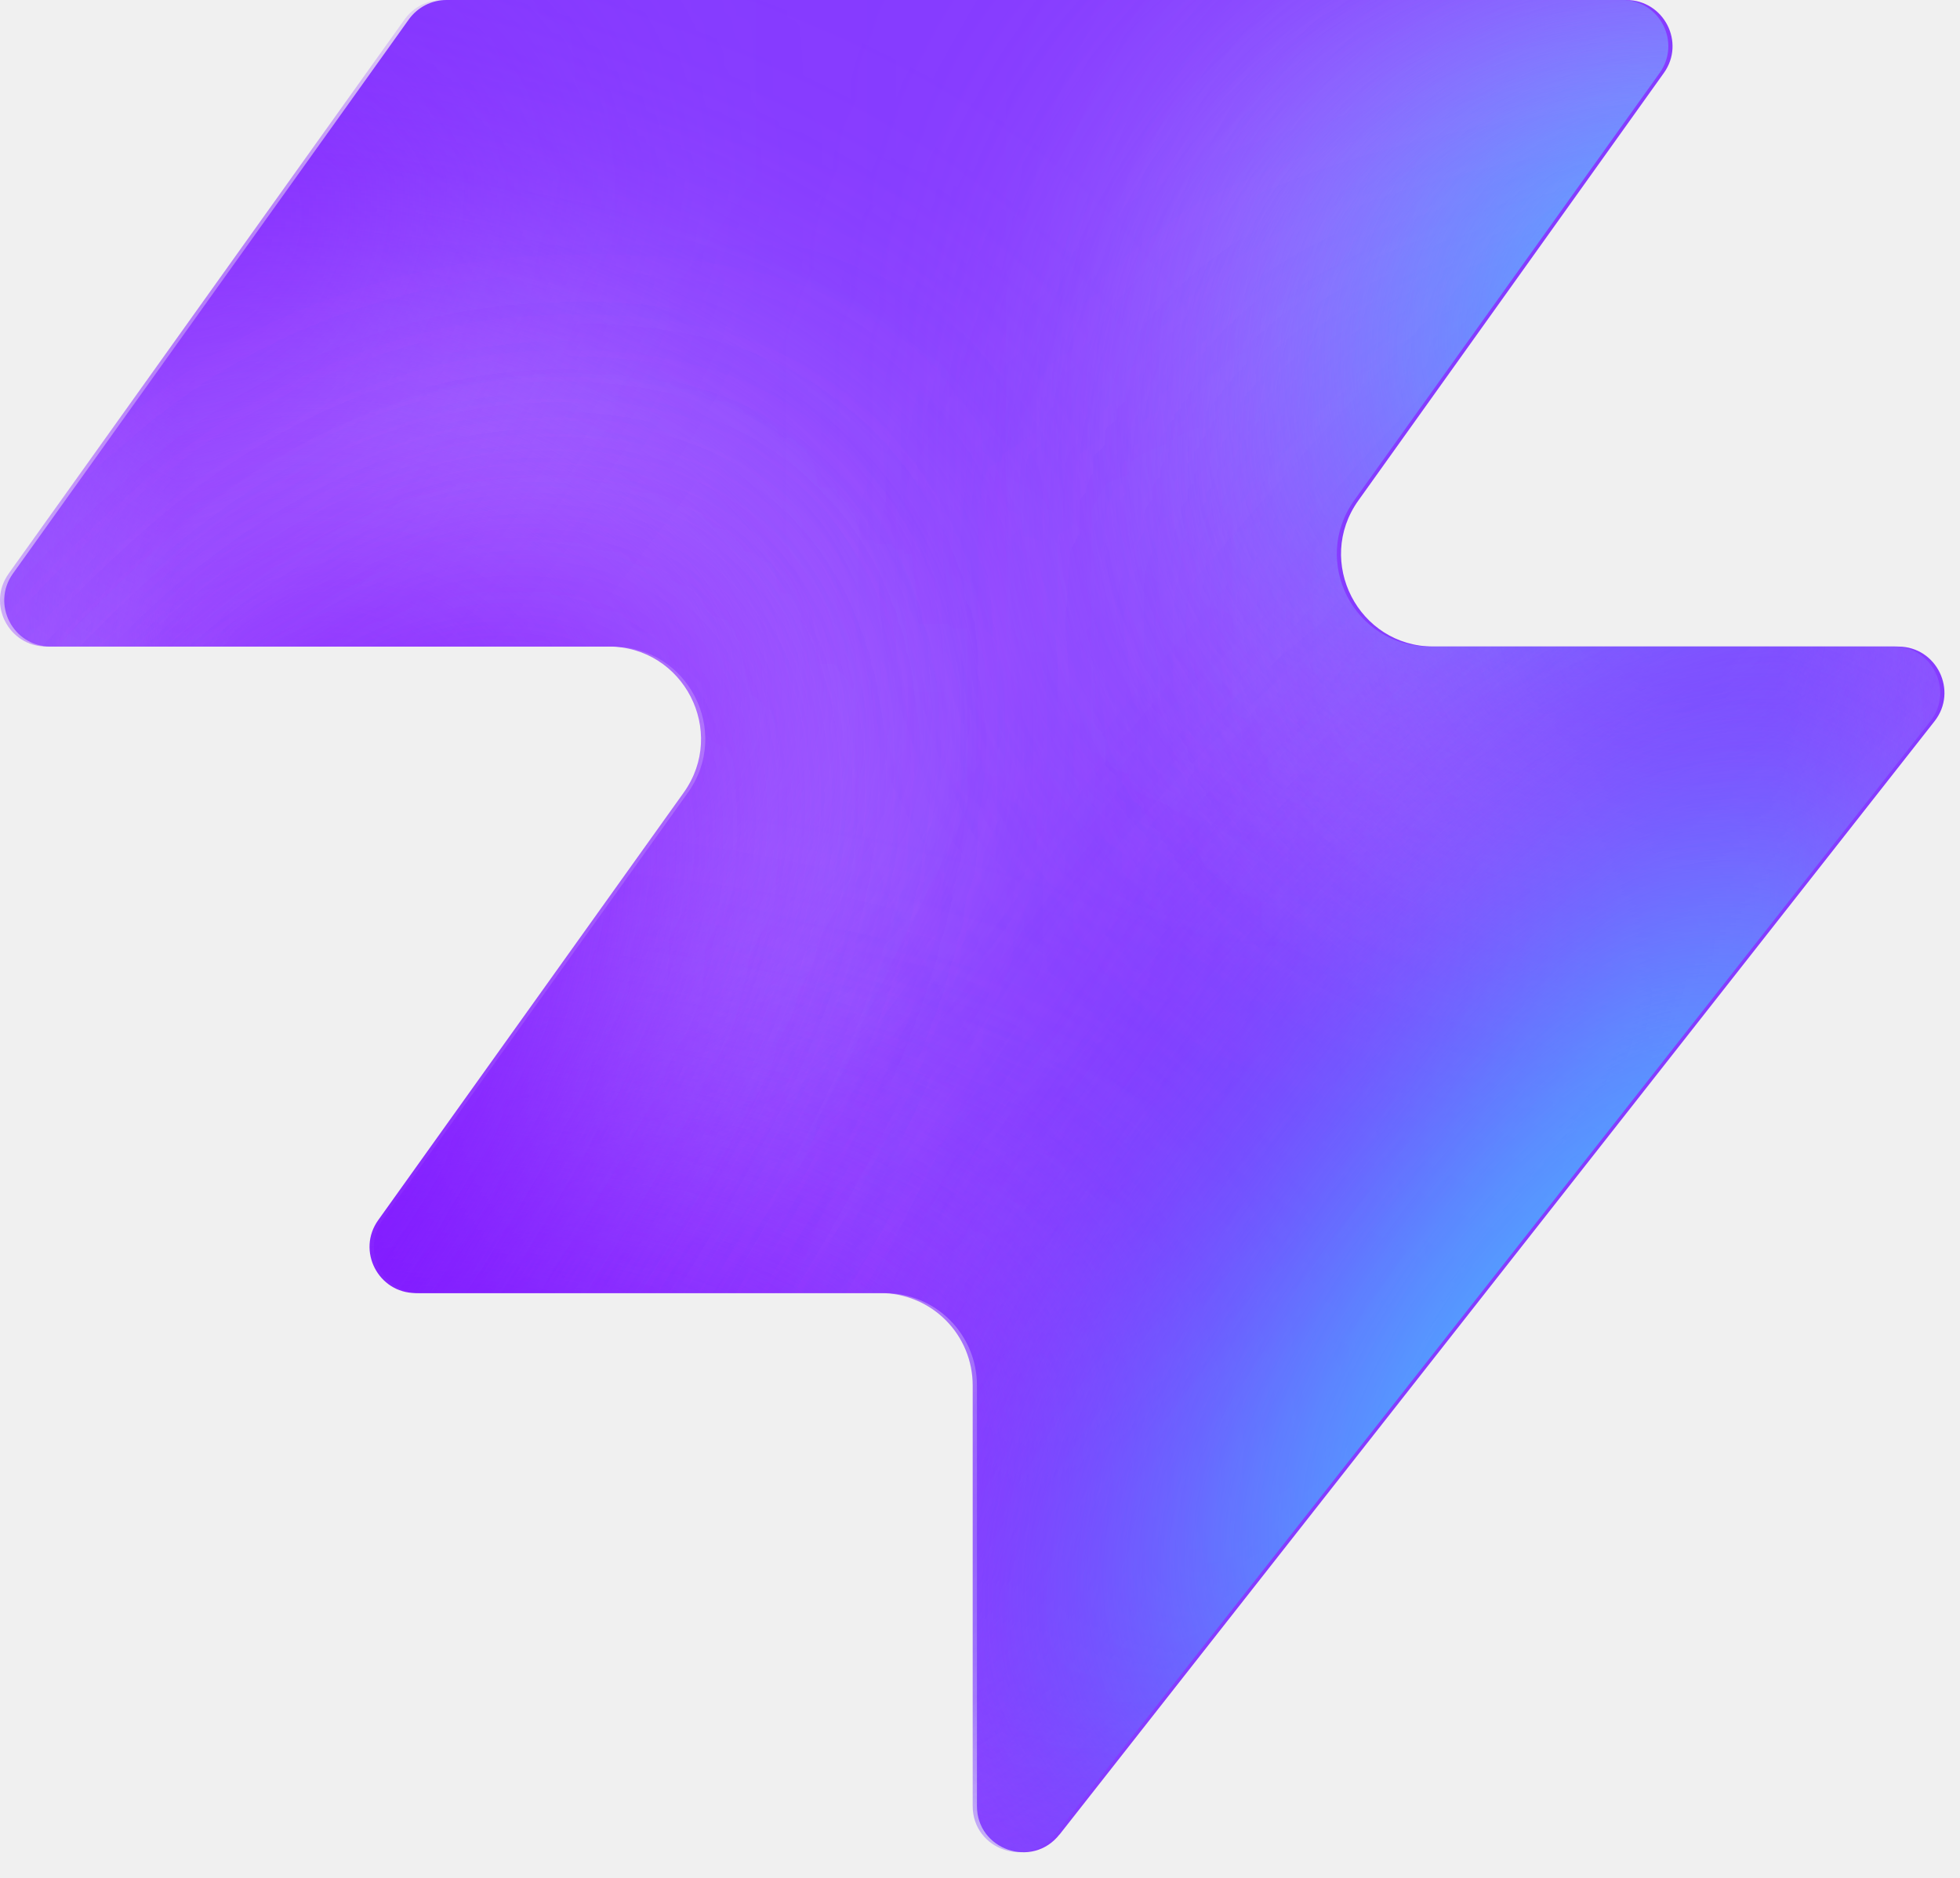
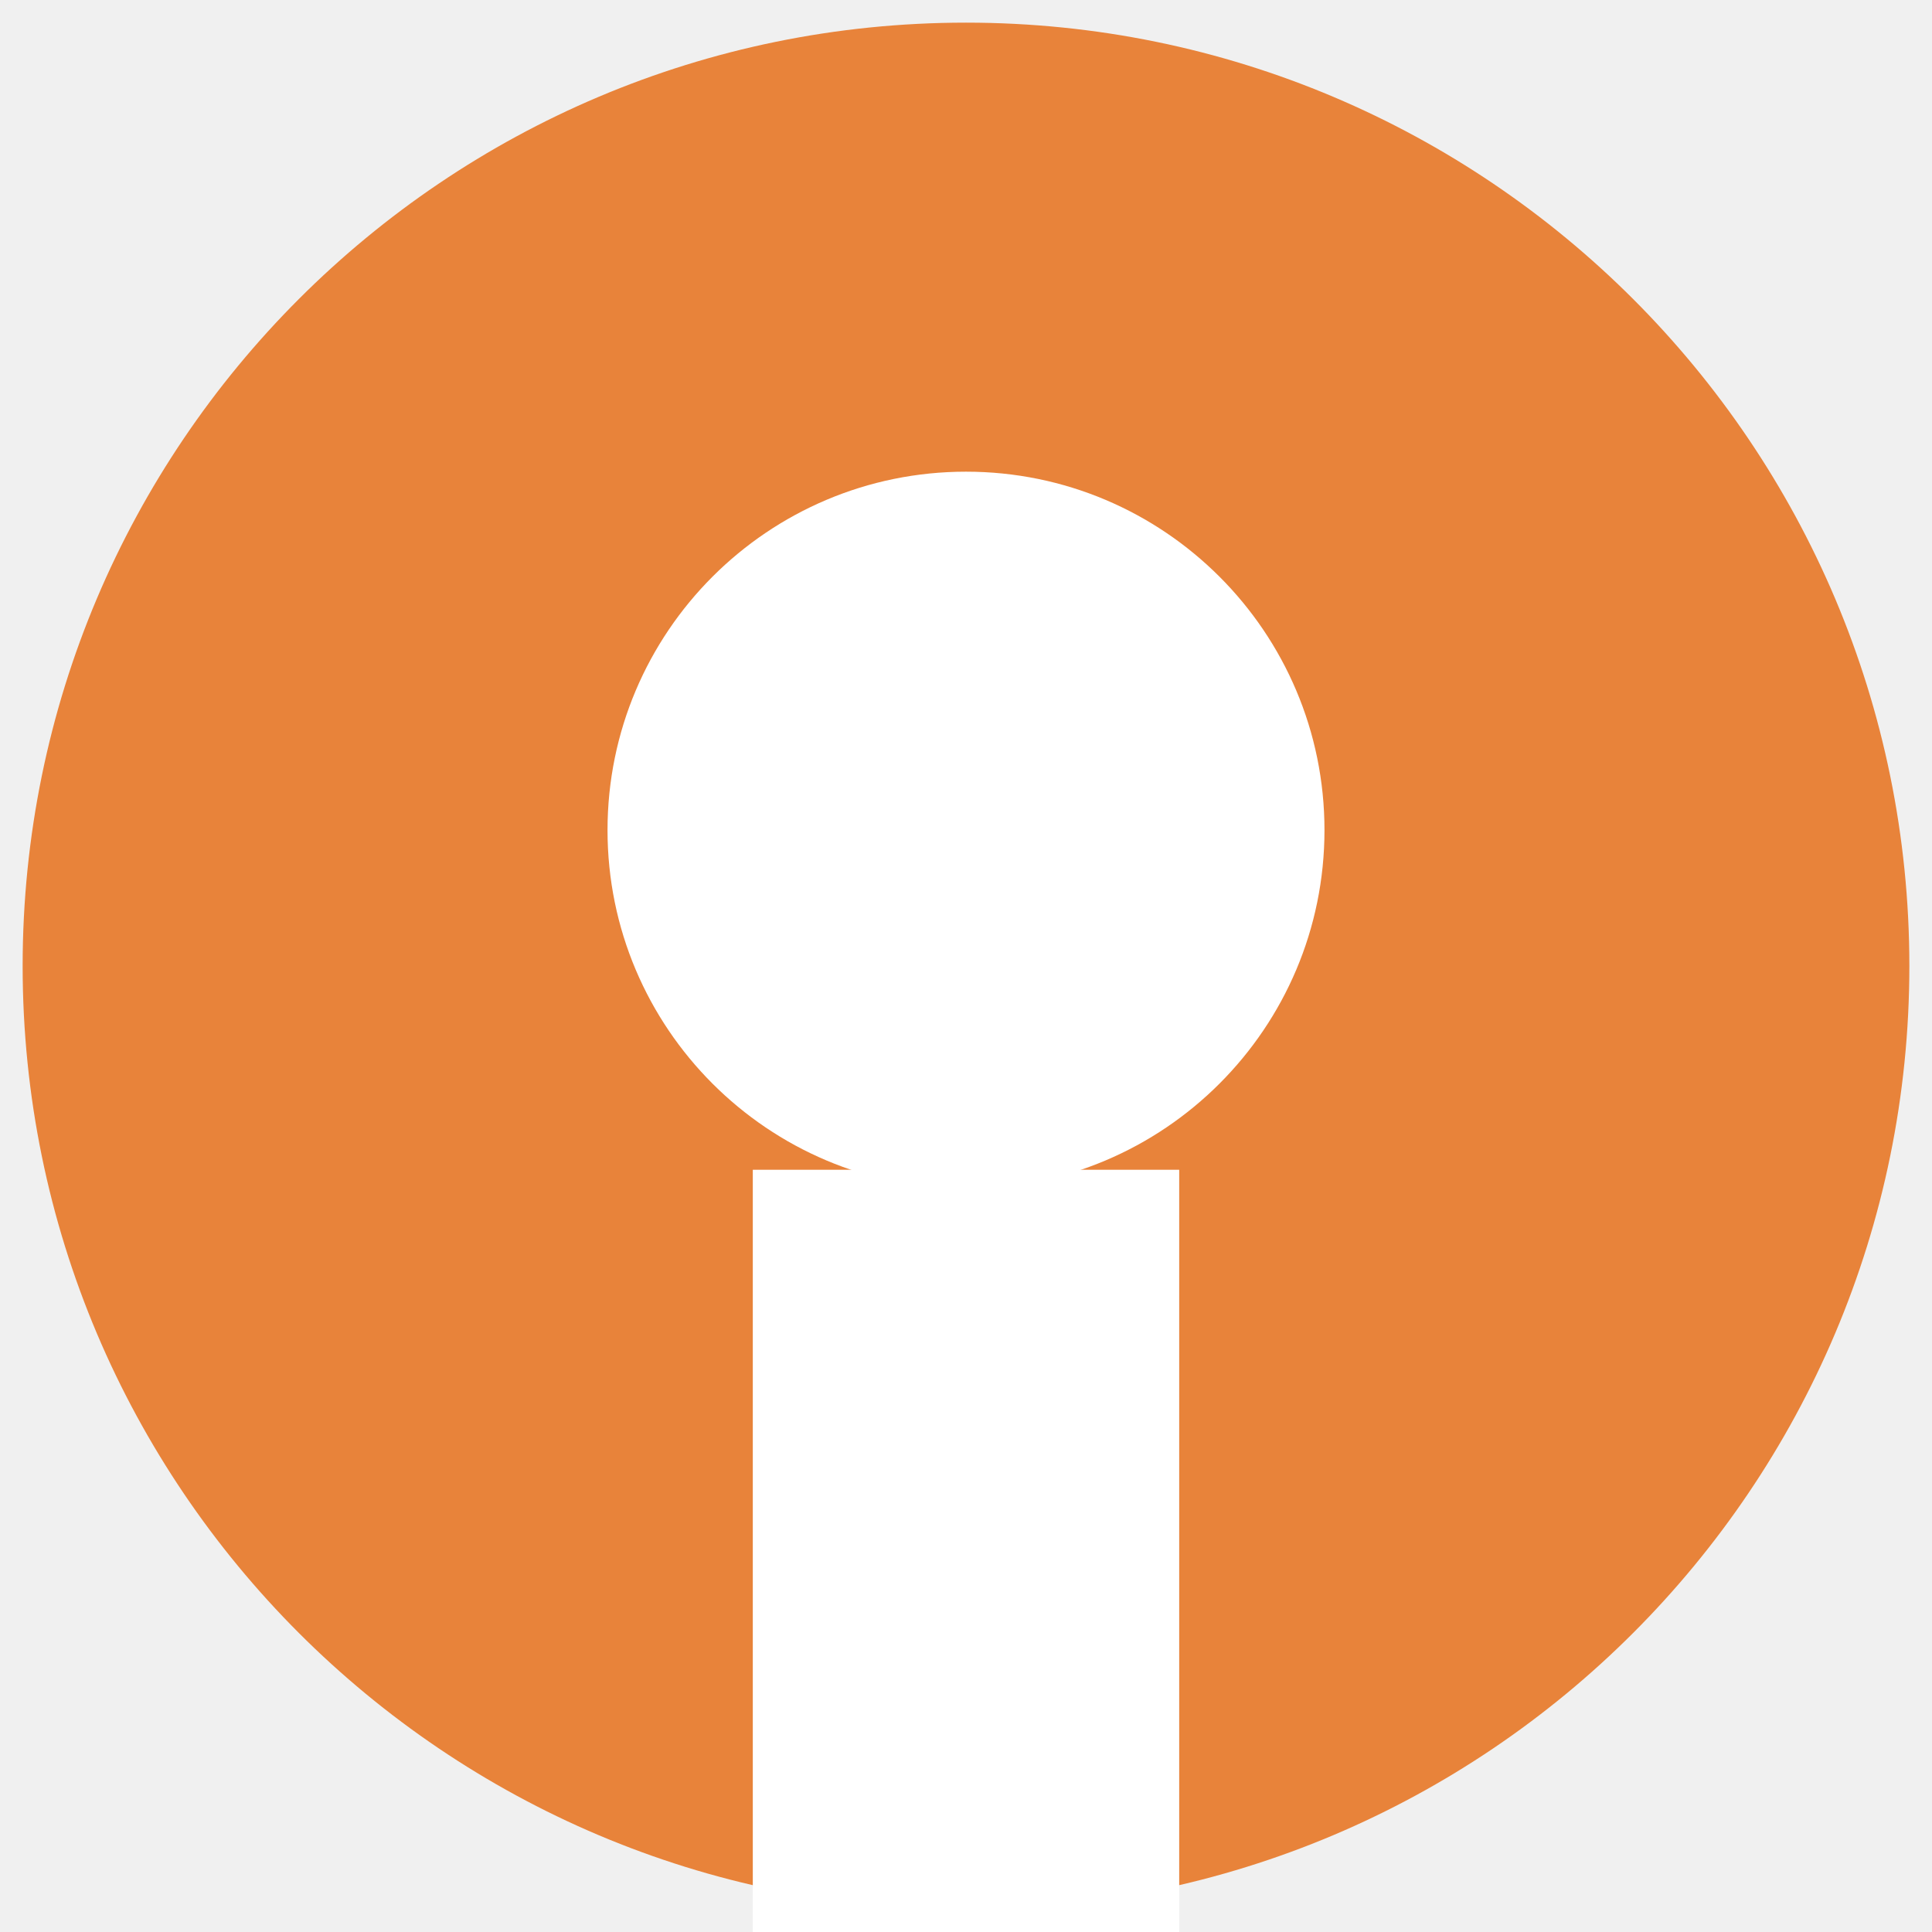
- <svg xmlns="http://www.w3.org/2000/svg" width="48" height="46" fill="none" viewBox="0 0 48 46">
-   <path fill="#863bff" d="M25.946 44.938c-.664.845-2.021.375-2.021-.698V33.937a2.26 2.26 0 0 0-2.262-2.262H10.287c-.92 0-1.456-1.04-.92-1.788l7.48-10.471c1.07-1.497 0-3.578-1.842-3.578H1.237c-.92 0-1.456-1.04-.92-1.788L10.013.474c.214-.297.556-.474.92-.474h28.894c.92 0 1.456 1.04.92 1.788l-7.48 10.471c-1.07 1.498 0 3.579 1.842 3.579h11.377c.943 0 1.473 1.088.89 1.83L25.947 44.94z" style="fill:#863bff;fill:color(display-p3 .525 .23 1);fill-opacity:1" />
-   <mask id="a" width="48" height="46" x="0" y="0" maskUnits="userSpaceOnUse" style="mask-type:alpha">
-     <path fill="#000" d="M25.842 44.938c-.664.844-2.021.375-2.021-.698V33.937a2.26 2.26 0 0 0-2.262-2.262H10.183c-.92 0-1.456-1.04-.92-1.788l7.48-10.471c1.07-1.498 0-3.579-1.842-3.579H1.133c-.92 0-1.456-1.04-.92-1.787L9.91.473c.214-.297.556-.474.92-.474h28.894c.92 0 1.456 1.04.92 1.788l-7.48 10.471c-1.07 1.498 0 3.578 1.842 3.578h11.377c.943 0 1.473 1.088.89 1.832L25.843 44.94z" style="fill:#000;fill-opacity:1" />
-   </mask>
-   <g mask="url(#a)">
-     <g filter="url(#b)">
-       <ellipse cx="5.508" cy="14.704" fill="#ede6ff" rx="5.508" ry="14.704" style="fill:#ede6ff;fill:color(display-p3 .927 .903 1);fill-opacity:1" transform="matrix(.00324 1 1 -.00324 -4.47 31.516)" />
-     </g>
-     <g filter="url(#c)">
-       <ellipse cx="10.399" cy="29.851" fill="#ede6ff" rx="10.399" ry="29.851" style="fill:#ede6ff;fill:color(display-p3 .927 .903 1);fill-opacity:1" transform="matrix(.00324 1 1 -.00324 -39.328 7.883)" />
-     </g>
-     <g filter="url(#d)">
-       <ellipse cx="5.508" cy="30.487" fill="#7e14ff" rx="5.508" ry="30.487" style="fill:#7e14ff;fill:color(display-p3 .492 .077 1);fill-opacity:1" transform="rotate(89.814 -25.913 -14.639)scale(1 -1)" />
-     </g>
-     <g filter="url(#e)">
-       <ellipse cx="5.508" cy="30.599" fill="#7e14ff" rx="5.508" ry="30.599" style="fill:#7e14ff;fill:color(display-p3 .492 .077 1);fill-opacity:1" transform="rotate(89.814 -32.644 -3.334)scale(1 -1)" />
-     </g>
-     <g filter="url(#f)">
-       <ellipse cx="5.508" cy="30.599" fill="#7e14ff" rx="5.508" ry="30.599" style="fill:#7e14ff;fill:color(display-p3 .492 .077 1);fill-opacity:1" transform="matrix(.00324 1 1 -.00324 -34.34 30.47)" />
-     </g>
-     <g filter="url(#g)">
-       <ellipse cx="14.072" cy="22.078" fill="#ede6ff" rx="14.072" ry="22.078" style="fill:#ede6ff;fill:color(display-p3 .927 .903 1);fill-opacity:1" transform="rotate(93.35 24.506 48.493)scale(-1 1)" />
-     </g>
-     <g filter="url(#h)">
-       <ellipse cx="3.47" cy="21.501" fill="#7e14ff" rx="3.47" ry="21.501" style="fill:#7e14ff;fill:color(display-p3 .492 .077 1);fill-opacity:1" transform="rotate(89.009 28.708 47.59)scale(-1 1)" />
-     </g>
-     <g filter="url(#i)">
-       <ellipse cx="3.47" cy="21.501" fill="#7e14ff" rx="3.47" ry="21.501" style="fill:#7e14ff;fill:color(display-p3 .492 .077 1);fill-opacity:1" transform="rotate(89.009 28.708 47.59)scale(-1 1)" />
-     </g>
-     <g filter="url(#j)">
-       <ellipse cx=".387" cy="8.972" fill="#7e14ff" rx="4.407" ry="29.108" style="fill:#7e14ff;fill:color(display-p3 .492 .077 1);fill-opacity:1" transform="rotate(39.51 .387 8.972)" />
-     </g>
-     <g filter="url(#k)">
-       <ellipse cx="47.523" cy="-6.092" fill="#7e14ff" rx="4.407" ry="29.108" style="fill:#7e14ff;fill:color(display-p3 .492 .077 1);fill-opacity:1" transform="rotate(37.892 47.523 -6.092)" />
-     </g>
-     <g filter="url(#l)">
-       <ellipse cx="41.412" cy="6.333" fill="#47bfff" rx="5.971" ry="9.665" style="fill:#47bfff;fill:color(display-p3 .28 .748 1);fill-opacity:1" transform="rotate(37.892 41.412 6.333)" />
-     </g>
-     <g filter="url(#m)">
-       <ellipse cx="-1.879" cy="38.332" fill="#7e14ff" rx="4.407" ry="29.108" style="fill:#7e14ff;fill:color(display-p3 .492 .077 1);fill-opacity:1" transform="rotate(37.892 -1.88 38.332)" />
-     </g>
-     <g filter="url(#n)">
-       <ellipse cx="-1.879" cy="38.332" fill="#7e14ff" rx="4.407" ry="29.108" style="fill:#7e14ff;fill:color(display-p3 .492 .077 1);fill-opacity:1" transform="rotate(37.892 -1.88 38.332)" />
-     </g>
-     <g filter="url(#o)">
-       <ellipse cx="35.651" cy="29.907" fill="#7e14ff" rx="4.407" ry="29.108" style="fill:#7e14ff;fill:color(display-p3 .492 .077 1);fill-opacity:1" transform="rotate(37.892 35.651 29.907)" />
-     </g>
-     <g filter="url(#p)">
-       <ellipse cx="38.418" cy="32.4" fill="#47bfff" rx="5.971" ry="15.297" style="fill:#47bfff;fill:color(display-p3 .28 .748 1);fill-opacity:1" transform="rotate(37.892 38.418 32.4)" />
-     </g>
-   </g>
-   <defs>
-     <filter id="b" width="60.045" height="41.654" x="-19.77" y="16.149" color-interpolation-filters="sRGB" filterUnits="userSpaceOnUse">
-       <feFlood flood-opacity="0" result="BackgroundImageFix" />
-       <feBlend in="SourceGraphic" in2="BackgroundImageFix" result="shape" />
-       <feGaussianBlur result="effect1_foregroundBlur_2002_17158" stdDeviation="7.659" />
-     </filter>
-     <filter id="c" width="90.34" height="51.437" x="-54.613" y="-7.533" color-interpolation-filters="sRGB" filterUnits="userSpaceOnUse">
-       <feFlood flood-opacity="0" result="BackgroundImageFix" />
-       <feBlend in="SourceGraphic" in2="BackgroundImageFix" result="shape" />
-       <feGaussianBlur result="effect1_foregroundBlur_2002_17158" stdDeviation="7.659" />
-     </filter>
-     <filter id="d" width="79.355" height="29.4" x="-49.64" y="2.03" color-interpolation-filters="sRGB" filterUnits="userSpaceOnUse">
-       <feFlood flood-opacity="0" result="BackgroundImageFix" />
-       <feBlend in="SourceGraphic" in2="BackgroundImageFix" result="shape" />
-       <feGaussianBlur result="effect1_foregroundBlur_2002_17158" stdDeviation="4.596" />
-     </filter>
-     <filter id="e" width="79.579" height="29.4" x="-45.045" y="20.029" color-interpolation-filters="sRGB" filterUnits="userSpaceOnUse">
-       <feFlood flood-opacity="0" result="BackgroundImageFix" />
-       <feBlend in="SourceGraphic" in2="BackgroundImageFix" result="shape" />
-       <feGaussianBlur result="effect1_foregroundBlur_2002_17158" stdDeviation="4.596" />
-     </filter>
-     <filter id="f" width="79.579" height="29.4" x="-43.513" y="21.178" color-interpolation-filters="sRGB" filterUnits="userSpaceOnUse">
-       <feFlood flood-opacity="0" result="BackgroundImageFix" />
-       <feBlend in="SourceGraphic" in2="BackgroundImageFix" result="shape" />
-       <feGaussianBlur result="effect1_foregroundBlur_2002_17158" stdDeviation="4.596" />
-     </filter>
-     <filter id="g" width="74.749" height="58.852" x="15.756" y="-17.901" color-interpolation-filters="sRGB" filterUnits="userSpaceOnUse">
-       <feFlood flood-opacity="0" result="BackgroundImageFix" />
-       <feBlend in="SourceGraphic" in2="BackgroundImageFix" result="shape" />
-       <feGaussianBlur result="effect1_foregroundBlur_2002_17158" stdDeviation="7.659" />
-     </filter>
-     <filter id="h" width="61.377" height="25.362" x="23.548" y="2.284" color-interpolation-filters="sRGB" filterUnits="userSpaceOnUse">
-       <feFlood flood-opacity="0" result="BackgroundImageFix" />
-       <feBlend in="SourceGraphic" in2="BackgroundImageFix" result="shape" />
-       <feGaussianBlur result="effect1_foregroundBlur_2002_17158" stdDeviation="4.596" />
-     </filter>
-     <filter id="i" width="61.377" height="25.362" x="23.548" y="2.284" color-interpolation-filters="sRGB" filterUnits="userSpaceOnUse">
-       <feFlood flood-opacity="0" result="BackgroundImageFix" />
-       <feBlend in="SourceGraphic" in2="BackgroundImageFix" result="shape" />
-       <feGaussianBlur result="effect1_foregroundBlur_2002_17158" stdDeviation="4.596" />
-     </filter>
-     <filter id="j" width="56.045" height="63.649" x="-27.636" y="-22.853" color-interpolation-filters="sRGB" filterUnits="userSpaceOnUse">
-       <feFlood flood-opacity="0" result="BackgroundImageFix" />
-       <feBlend in="SourceGraphic" in2="BackgroundImageFix" result="shape" />
-       <feGaussianBlur result="effect1_foregroundBlur_2002_17158" stdDeviation="4.596" />
-     </filter>
-     <filter id="k" width="54.814" height="64.646" x="20.116" y="-38.415" color-interpolation-filters="sRGB" filterUnits="userSpaceOnUse">
-       <feFlood flood-opacity="0" result="BackgroundImageFix" />
-       <feBlend in="SourceGraphic" in2="BackgroundImageFix" result="shape" />
-       <feGaussianBlur result="effect1_foregroundBlur_2002_17158" stdDeviation="4.596" />
-     </filter>
-     <filter id="l" width="33.541" height="35.313" x="24.641" y="-11.323" color-interpolation-filters="sRGB" filterUnits="userSpaceOnUse">
-       <feFlood flood-opacity="0" result="BackgroundImageFix" />
-       <feBlend in="SourceGraphic" in2="BackgroundImageFix" result="shape" />
-       <feGaussianBlur result="effect1_foregroundBlur_2002_17158" stdDeviation="4.596" />
-     </filter>
-     <filter id="m" width="54.814" height="64.646" x="-29.286" y="6.009" color-interpolation-filters="sRGB" filterUnits="userSpaceOnUse">
-       <feFlood flood-opacity="0" result="BackgroundImageFix" />
-       <feBlend in="SourceGraphic" in2="BackgroundImageFix" result="shape" />
-       <feGaussianBlur result="effect1_foregroundBlur_2002_17158" stdDeviation="4.596" />
-     </filter>
-     <filter id="n" width="54.814" height="64.646" x="-29.286" y="6.009" color-interpolation-filters="sRGB" filterUnits="userSpaceOnUse">
-       <feFlood flood-opacity="0" result="BackgroundImageFix" />
-       <feBlend in="SourceGraphic" in2="BackgroundImageFix" result="shape" />
-       <feGaussianBlur result="effect1_foregroundBlur_2002_17158" stdDeviation="4.596" />
-     </filter>
-     <filter id="o" width="54.814" height="64.646" x="8.244" y="-2.416" color-interpolation-filters="sRGB" filterUnits="userSpaceOnUse">
-       <feFlood flood-opacity="0" result="BackgroundImageFix" />
-       <feBlend in="SourceGraphic" in2="BackgroundImageFix" result="shape" />
-       <feGaussianBlur result="effect1_foregroundBlur_2002_17158" stdDeviation="4.596" />
-     </filter>
-     <filter id="p" width="39.409" height="43.623" x="18.713" y="10.588" color-interpolation-filters="sRGB" filterUnits="userSpaceOnUse">
-       <feFlood flood-opacity="0" result="BackgroundImageFix" />
-       <feBlend in="SourceGraphic" in2="BackgroundImageFix" result="shape" />
-       <feGaussianBlur result="effect1_foregroundBlur_2002_17158" stdDeviation="4.596" />
-     </filter>
-   </defs>
+ <svg xmlns="http://www.w3.org/2000/svg" width="1024" height="1024" viewBox="0 0 1024 1024">
+   <circle cx="512" cy="512" r="500" fill="#E8833A" />
+   <circle cx="512" cy="440" r="190" fill="#ffffff" />
+   <rect x="399" y="620" width="226" height="404" fill="#ffffff" />
</svg>
